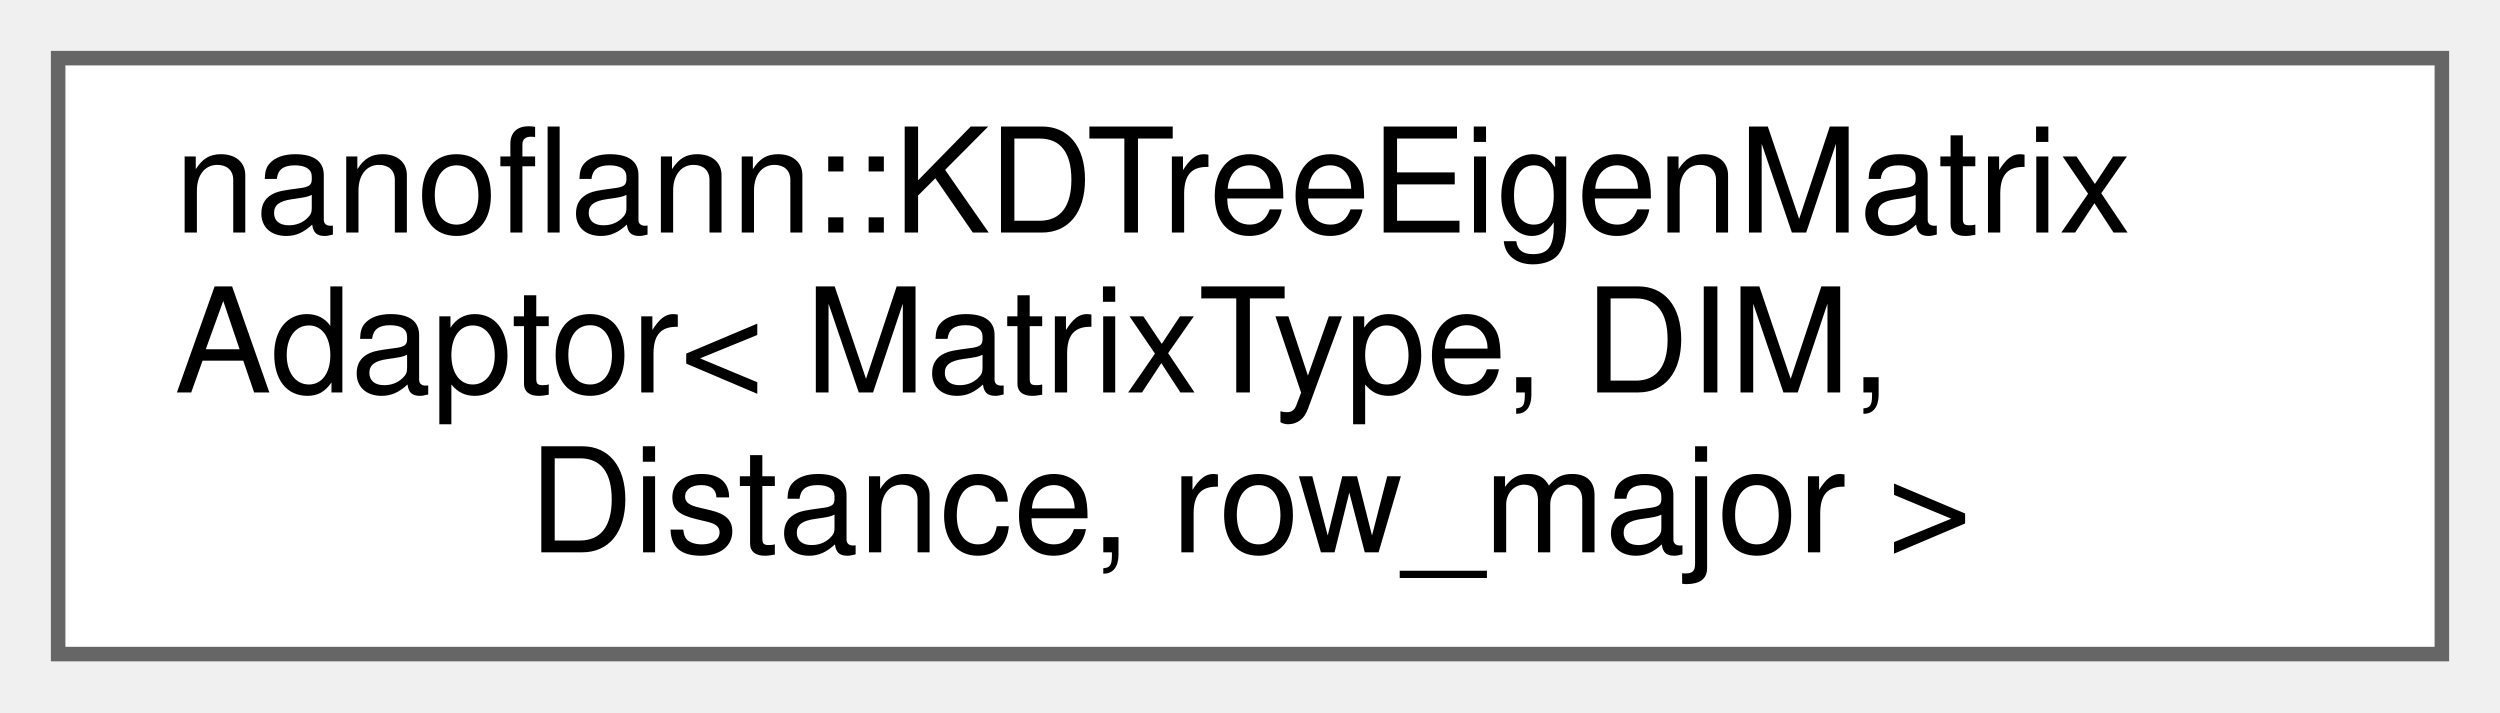
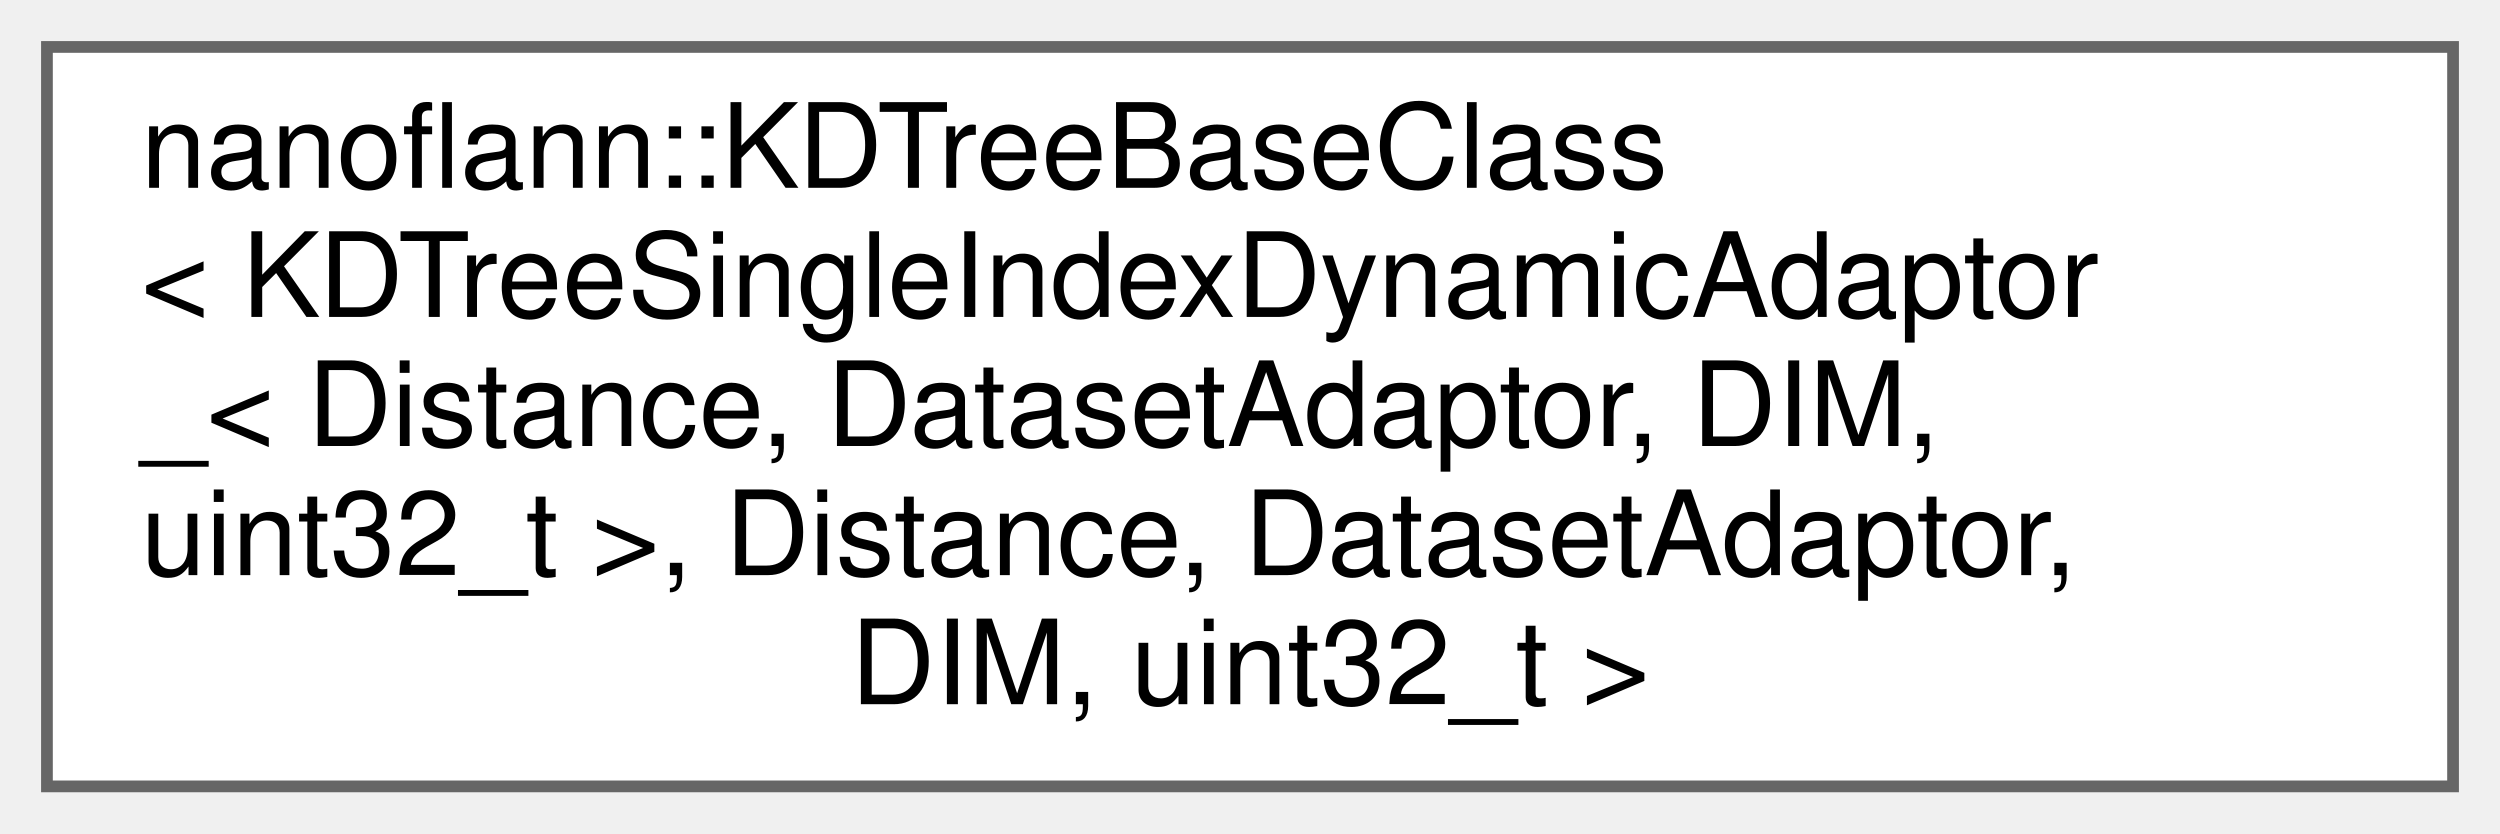
- <svg xmlns="http://www.w3.org/2000/svg" xmlns:xlink="http://www.w3.org/1999/xlink" width="172pt" height="49pt" viewBox="0.00 0.00 172.00 49.00">
-   <g id="graph0" class="graph" transform="scale(1 1) rotate(0) translate(4 45)">
+ <svg xmlns="http://www.w3.org/2000/svg" xmlns:xlink="http://www.w3.org/1999/xlink" width="213pt" height="71pt" viewBox="0.00 0.00 213.00 71.00">
+   <g id="graph0" class="graph" transform="scale(1 1) rotate(0) translate(4 67)">
    <g id="Node000000" class="node">
      <g id="a_Node000000">
-         <a xlink:href="structnanoflann_1_1KDTreeEigenMatrixAdaptor.html" target="_top" xlink:title=" ">
-           <polygon fill="white" stroke="#666666" points="164,-41 0,-41 0,0 164,0 164,-41" />
-           <text text-anchor="start" x="8" y="-29" font-family="Helvetica,sans-Serif" font-size="10.00">nanoflann::KDTreeEigenMatrix</text>
-           <text text-anchor="start" x="8" y="-18" font-family="Helvetica,sans-Serif" font-size="10.00">Adaptor&lt; MatrixType, DIM,</text>
-           <text text-anchor="middle" x="82" y="-7" font-family="Helvetica,sans-Serif" font-size="10.00"> Distance, row_major &gt;</text>
+         <a xlink:href="classnanoflann_1_1KDTreeBaseClass.html" target="_top" xlink:title=" ">
+           <polygon fill="white" stroke="#666666" points="205,-63 0,-63 0,0 205,0 205,-63" />
+           <text text-anchor="start" x="8" y="-51" font-family="Helvetica,sans-Serif" font-size="10.00">nanoflann::KDTreeBaseClass</text>
+           <text text-anchor="start" x="8" y="-40" font-family="Helvetica,sans-Serif" font-size="10.00">&lt; KDTreeSingleIndexDynamicAdaptor</text>
+           <text text-anchor="start" x="8" y="-29" font-family="Helvetica,sans-Serif" font-size="10.00">_&lt; Distance, DatasetAdaptor, DIM,</text>
+           <text text-anchor="start" x="8" y="-18" font-family="Helvetica,sans-Serif" font-size="10.00"> uint32_t &gt;, Distance, DatasetAdaptor,</text>
+           <text text-anchor="middle" x="102.5" y="-7" font-family="Helvetica,sans-Serif" font-size="10.00"> DIM, uint32_t &gt;</text>
        </a>
      </g>
    </g>
  </g>
</svg>
